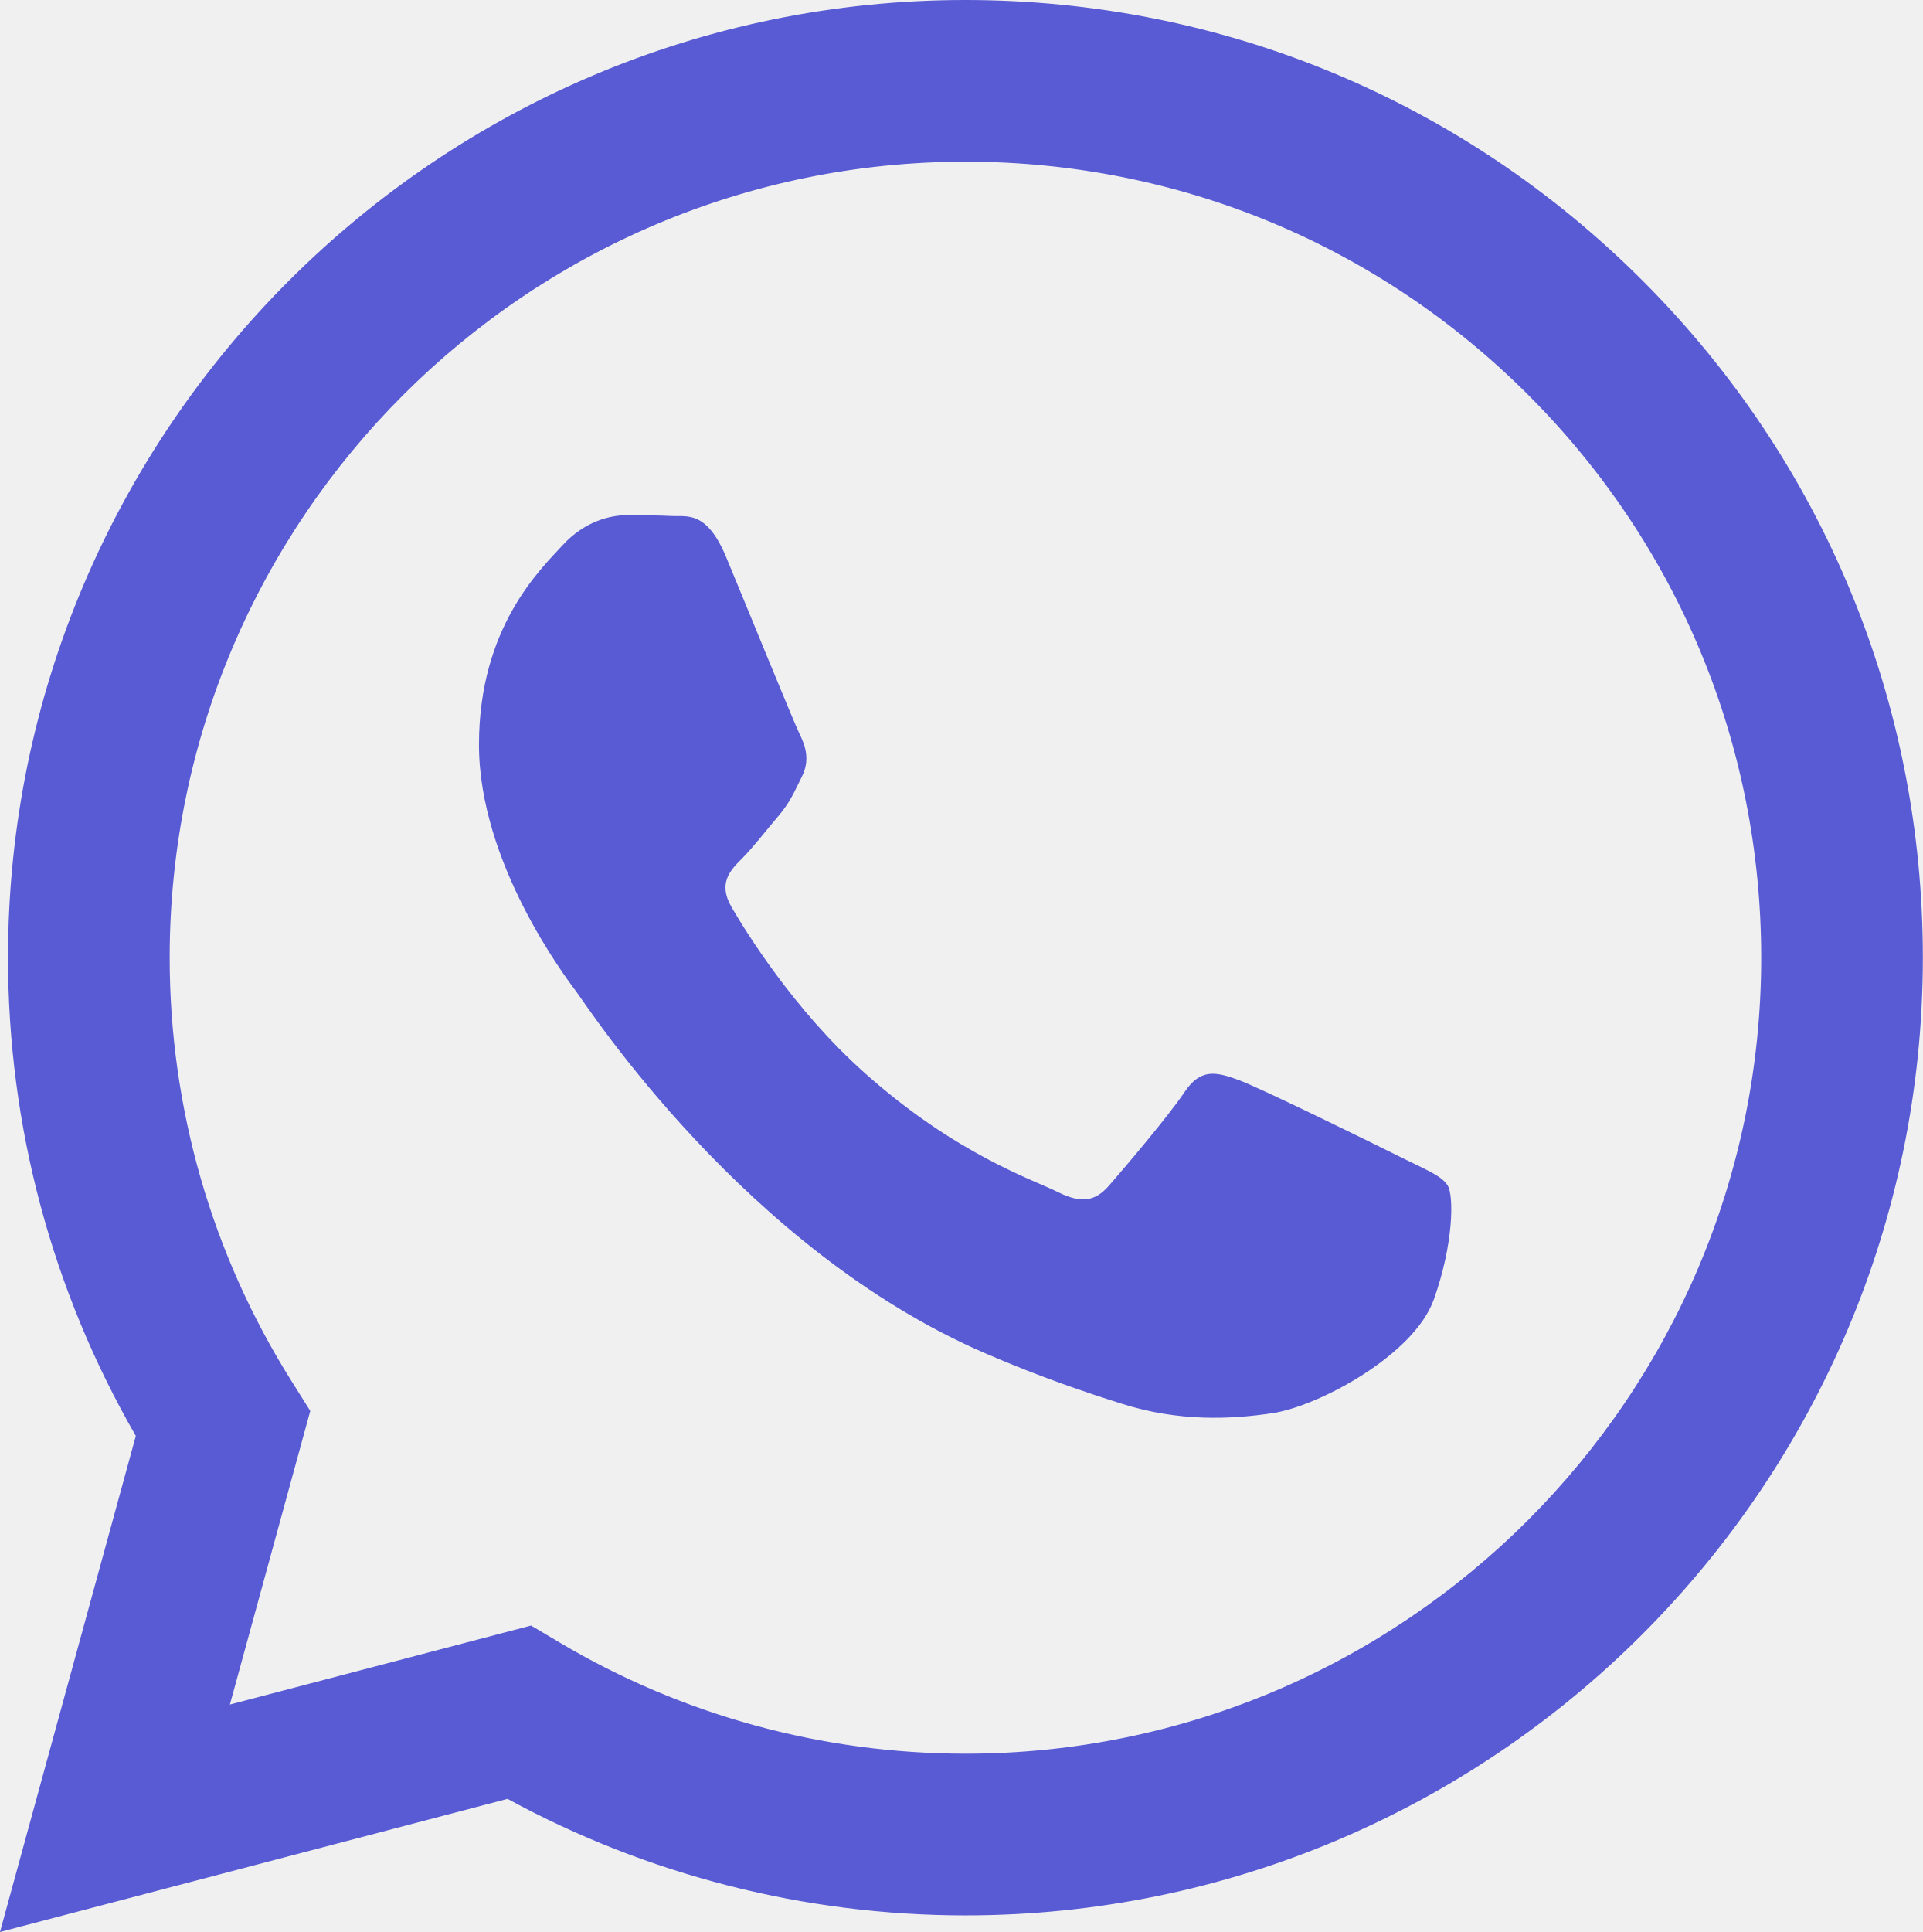
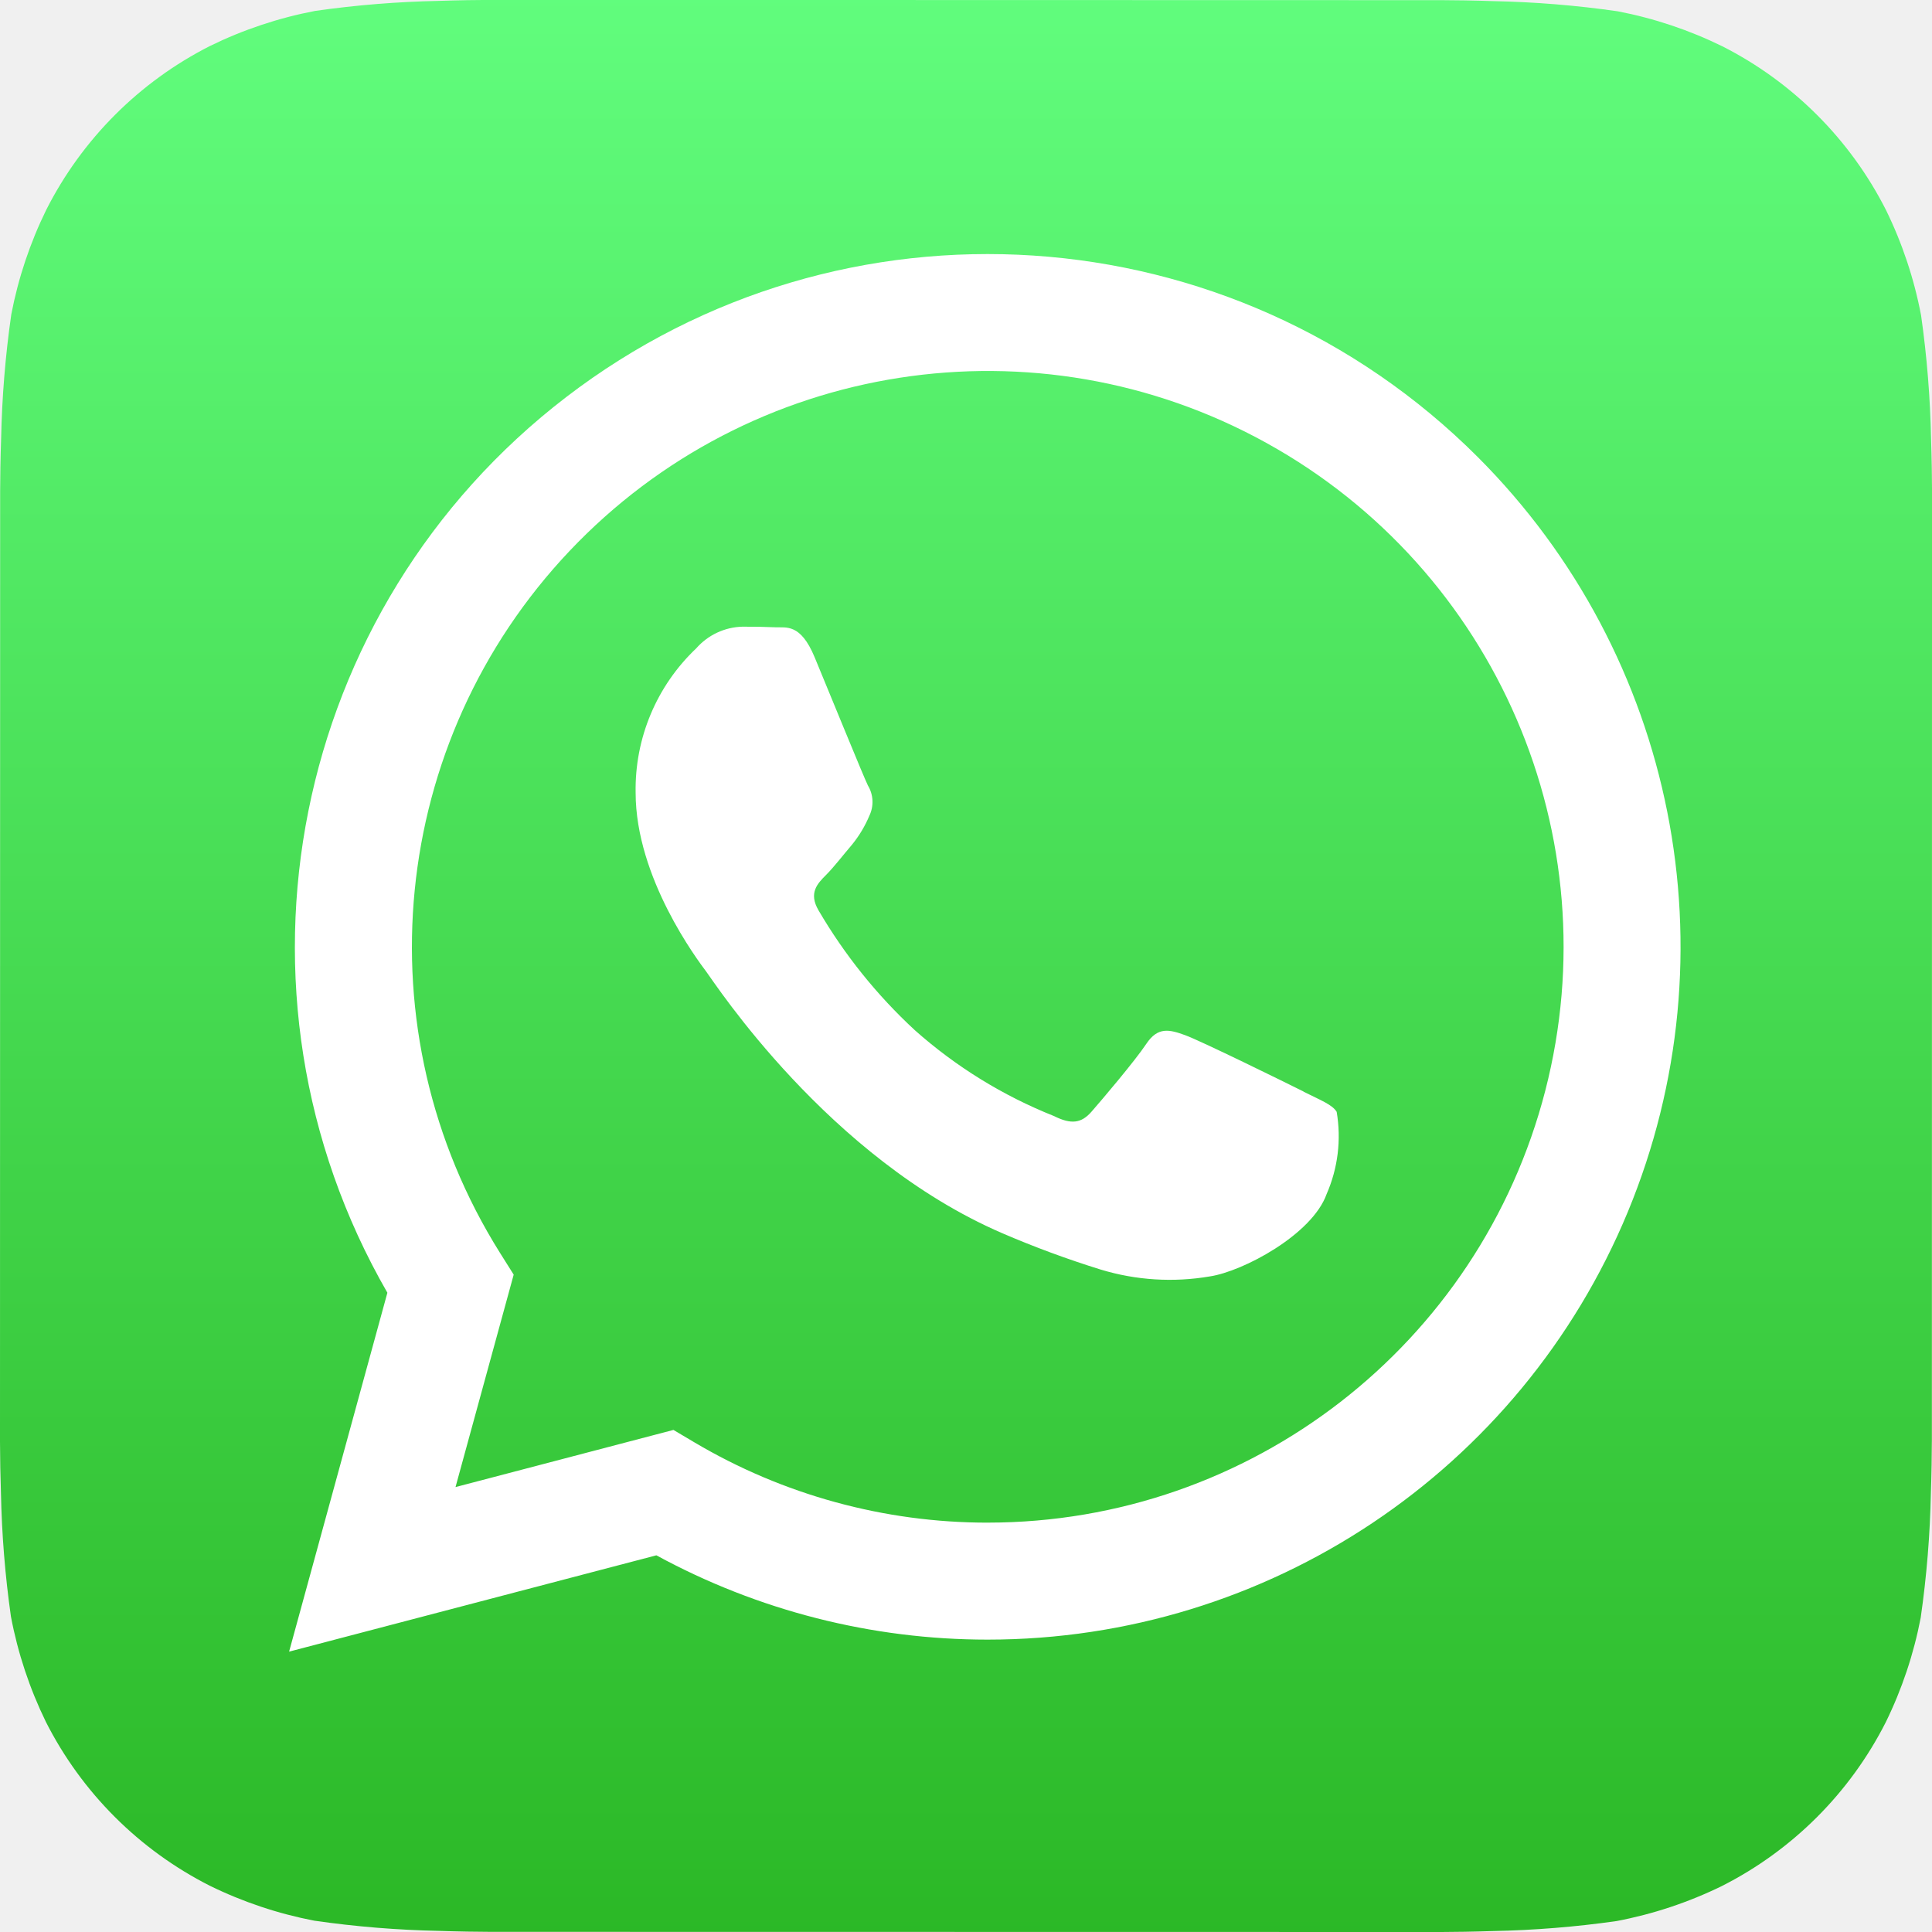
- <svg xmlns="http://www.w3.org/2000/svg" viewBox="0 0 737.509 740.824" id="Whatsapp">
-   <path fill-rule="evenodd" d="M630.056 107.658C560.727 38.271 468.525.039 370.294 0 167.891 0 3.16 164.668 3.079 367.072c-.027 64.699 16.883 127.855 49.016 183.523L0 740.824l194.666-51.047c53.634 29.244 114.022 44.656 175.481 44.682h.151c202.382 0 367.128-164.689 367.21-367.094.039-98.088-38.121-190.32-107.452-259.707m-259.758 564.8h-.125c-54.766-.021-108.483-14.729-155.343-42.529l-11.146-6.613-115.516 30.293 30.834-112.592-7.258-11.543c-30.552-48.58-46.689-104.729-46.665-162.379C65.146 198.865 202.065 62 370.419 62c81.521.031 158.154 31.81 215.779 89.482s89.342 134.332 89.311 215.859c-.07 168.242-136.987 305.117-305.211 305.117m167.415-228.514c-9.176-4.591-54.286-26.782-62.697-29.843-8.41-3.061-14.526-4.591-20.644 4.592-6.116 9.182-23.7 29.843-29.054 35.964-5.351 6.122-10.703 6.888-19.879 2.296-9.175-4.591-38.739-14.276-73.786-45.526-27.275-24.32-45.691-54.36-51.043-63.542-5.352-9.183-.569-14.148 4.024-18.72 4.127-4.11 9.175-10.713 13.763-16.07 4.587-5.356 6.116-9.182 9.174-15.303 3.059-6.122 1.53-11.479-.764-16.07-2.294-4.591-20.643-49.739-28.29-68.104-7.447-17.886-15.012-15.466-20.644-15.746-5.346-.266-11.469-.323-17.585-.323-6.117 0-16.057 2.296-24.468 11.478-8.41 9.183-32.112 31.374-32.112 76.521s32.877 88.763 37.465 94.885c4.587 6.122 64.699 98.771 156.741 138.502 21.891 9.45 38.982 15.093 52.307 19.323 21.981 6.979 41.983 5.994 57.793 3.633 17.628-2.633 54.285-22.19 61.932-43.616 7.646-21.426 7.646-39.791 5.352-43.617-2.293-3.826-8.41-6.122-17.585-10.714" clip-rule="evenodd" fill="#595bd4" class="color000000 svgShape" />
+ <svg xmlns="http://www.w3.org/2000/svg" width="102" height="102" id="whatsapp">
+   <defs>
+     <linearGradient id="a" x1=".5" x2=".5" y2="1" gradientUnits="objectBoundingBox">
+       <stop offset="0" stop-color="#61fd7d" />
+       <stop offset="1" stop-color="#2bb826" />
+     </linearGradient>
+   </defs>
+   <path fill="url(#a)" d="M101.971 77.094c0 .558-.017 1.77-.051 2.705a53.717 53.717 0 0 1-.538 6.589 21.949 21.949 0 0 1-1.847 5.521 19.654 19.654 0 0 1-8.653 8.644 21.993 21.993 0 0 1-5.552 1.847 53.913 53.913 0 0 1-6.539.528c-.936.033-2.148.05-2.7.05l-50.223-.008c-.558 0-1.769-.017-2.705-.051a53.744 53.744 0 0 1-6.589-.538 21.951 21.951 0 0 1-5.521-1.847A19.654 19.654 0 0 1 2.4 91.881a21.988 21.988 0 0 1-1.843-5.552 53.954 53.954 0 0 1-.528-6.539 92.845 92.845 0 0 1-.05-2.7l.008-50.224c0-.558.017-1.77.051-2.705a53.738 53.738 0 0 1 .538-6.589 21.946 21.946 0 0 1 1.847-5.521A19.655 19.655 0 0 1 11.076 3.4a22 22 0 0 1 5.552-1.848 53.912 53.912 0 0 1 6.539-.528c.936-.033 2.148-.05 2.7-.05l50.228.012c.559 0 1.77.017 2.705.051a53.744 53.744 0 0 1 6.589.538 21.946 21.946 0 0 1 5.521 1.847 19.653 19.653 0 0 1 8.644 8.653 21.988 21.988 0 0 1 1.848 5.552 53.974 53.974 0 0 1 .528 6.539c.033.936.05 2.148.05 2.7l-.008 50.223Z" data-name="Path 19" transform="translate(.021 -.978)" />
+   <g data-name="Group 2">
+     <path fill="#fff" d="M78.02 24.131A36.58 36.58 0 0 0 20.452 68.25l-5.189 18.948 19.39-5.085a36.561 36.561 0 0 0 17.479 4.451h.015A36.578 36.578 0 0 0 78.02 24.131ZM52.15 80.388h-.012a30.361 30.361 0 0 1-15.473-4.236l-1.11-.659-11.506 3.017 3.071-11.215-.723-1.15a30.4 30.4 0 1 1 25.754 14.242Zm16.67-22.761c-.914-.457-5.407-2.668-6.245-2.973s-1.447-.457-2.056.457-2.361 2.973-2.894 3.582-1.066.686-1.98.229a24.963 24.963 0 0 1-7.349-4.535 27.531 27.531 0 0 1-5.084-6.329c-.533-.915-.057-1.409.4-1.865.411-.409.914-1.067 1.371-1.6a6.23 6.23 0 0 0 .914-1.524 1.682 1.682 0 0 0-.076-1.6c-.228-.457-2.056-4.954-2.818-6.783-.742-1.782-1.5-1.541-2.056-1.568a36.004 36.004 0 0 0-1.752-.032 3.358 3.358 0 0 0-2.437 1.143 10.246 10.246 0 0 0-3.2 7.622c0 4.5 3.275 8.841 3.732 9.451s6.444 9.838 15.612 13.8a52.582 52.582 0 0 0 5.21 1.925 12.535 12.535 0 0 0 5.756.362c1.756-.262 5.407-2.21 6.169-4.344a7.635 7.635 0 0 0 .533-4.344c-.229-.381-.838-.61-1.752-1.067Z" data-name="Path 20" />
+   </g>
</svg>
